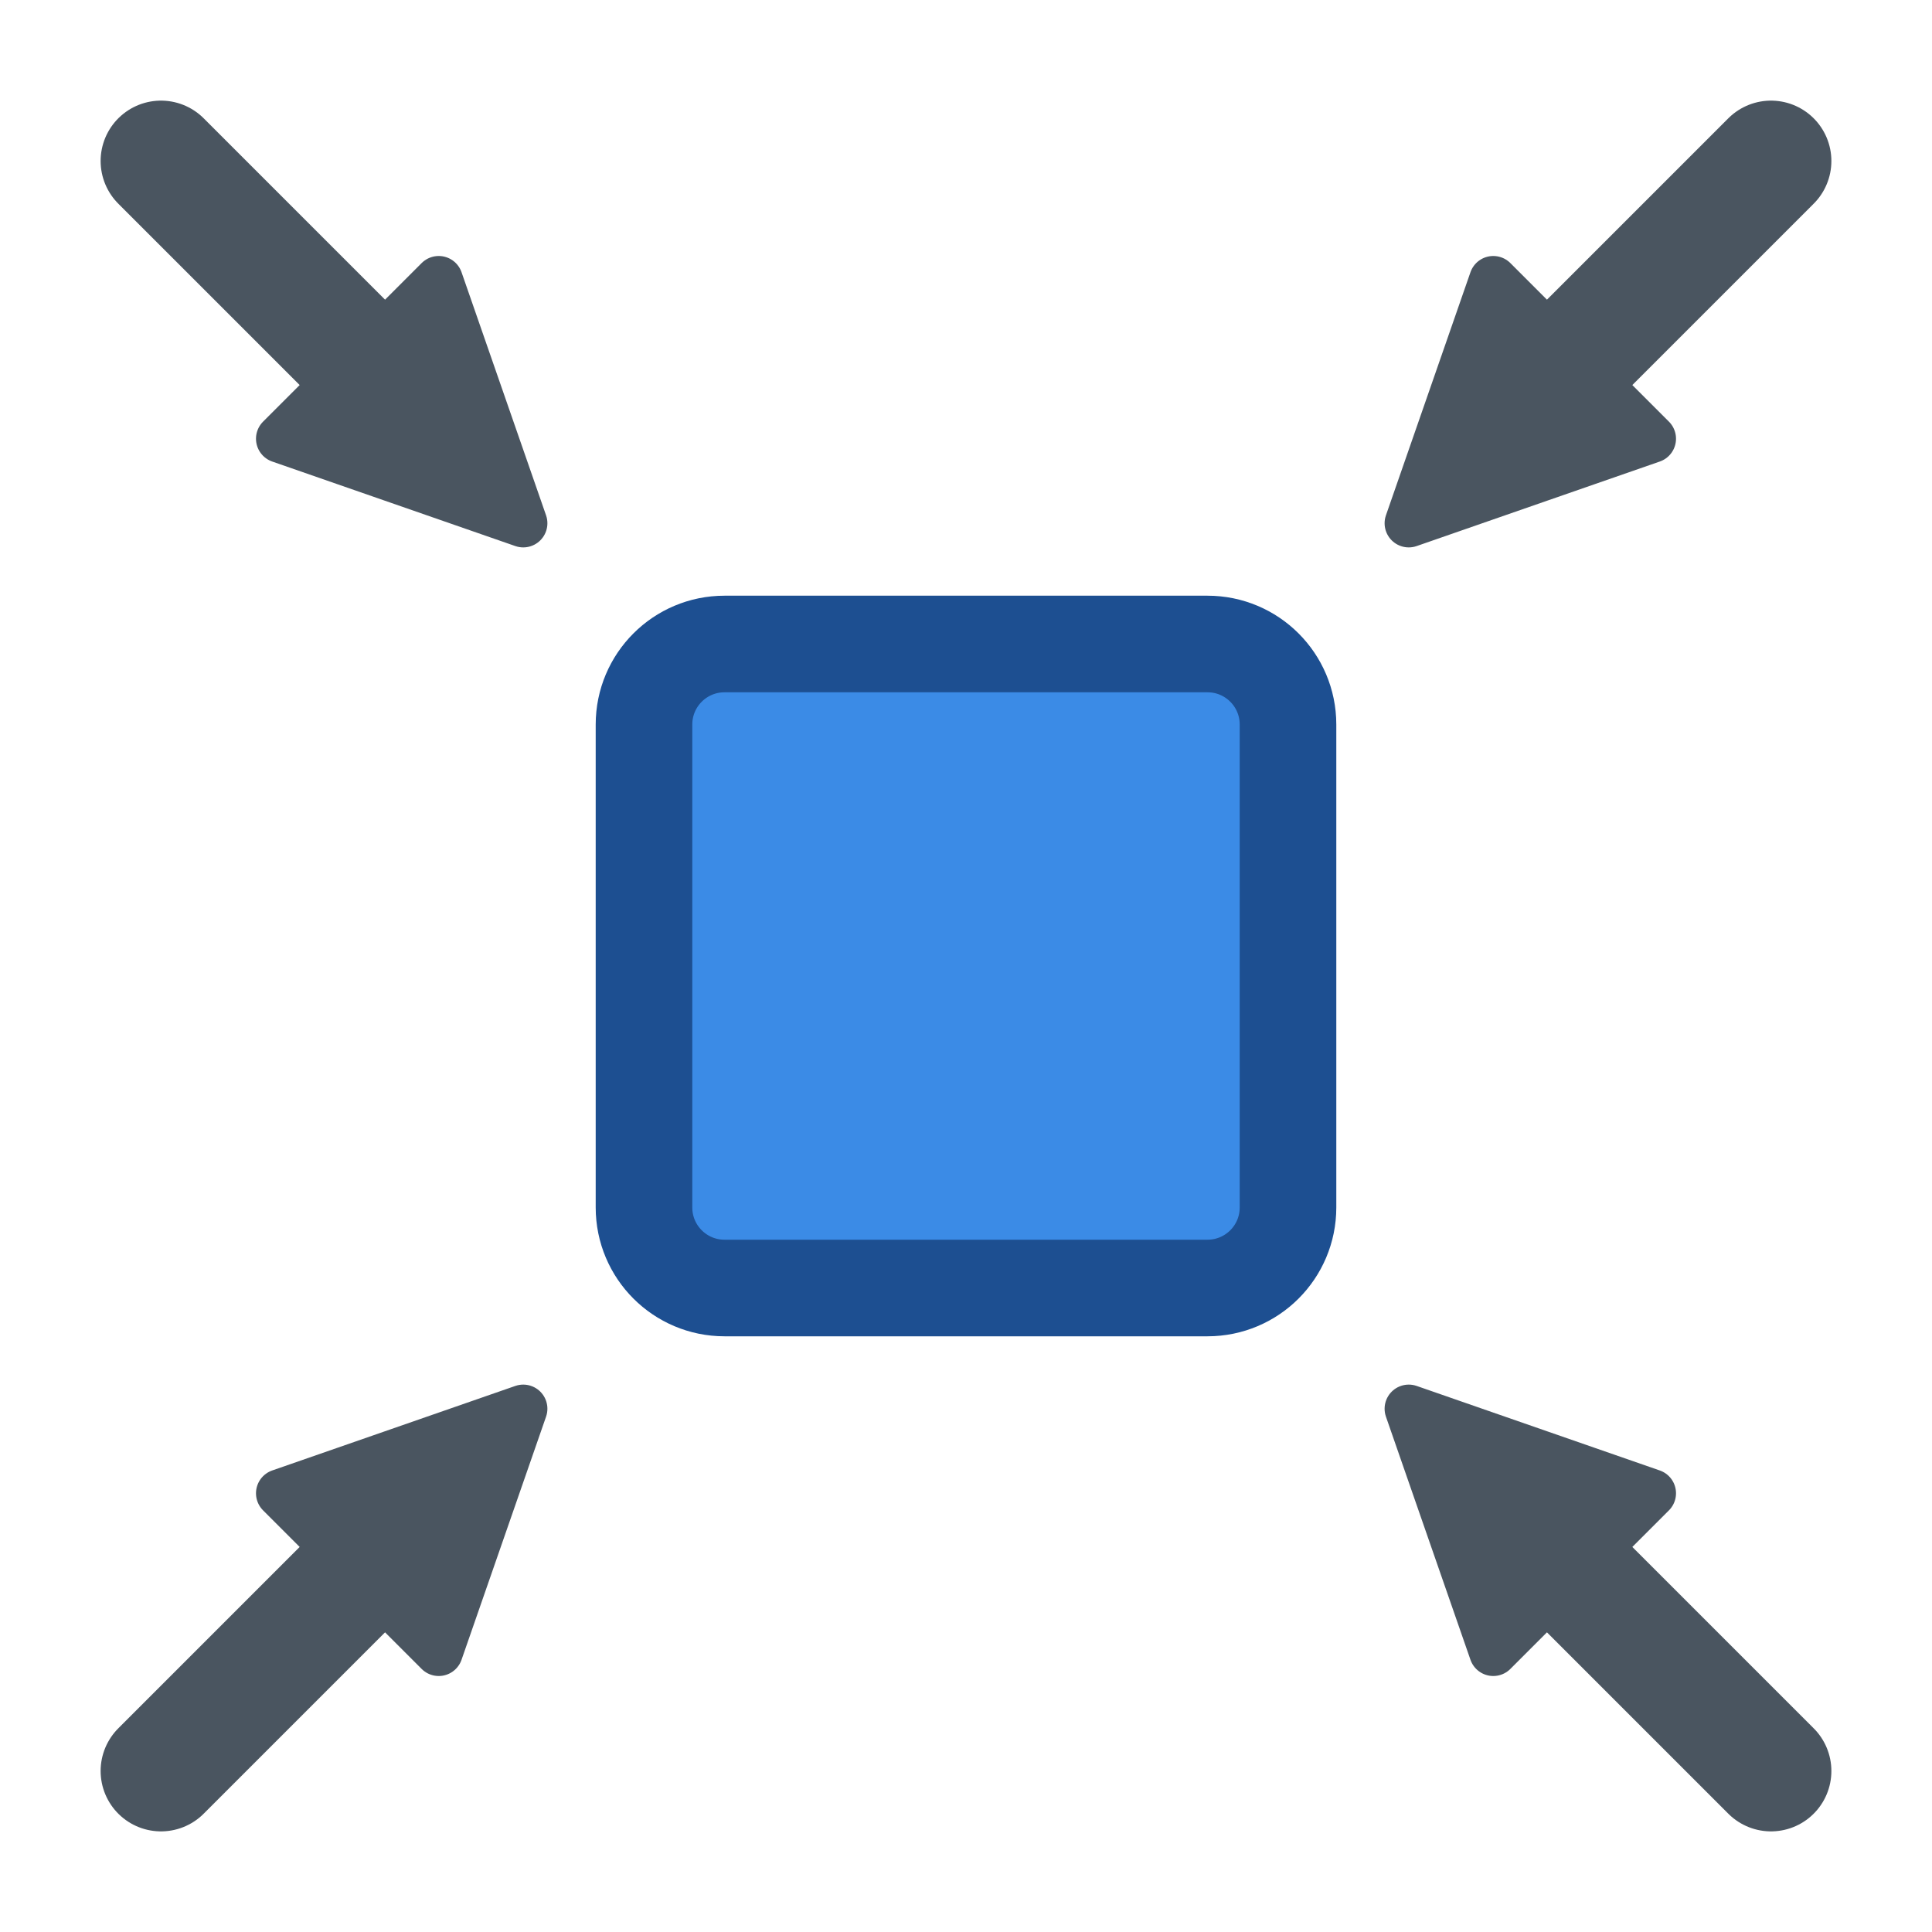
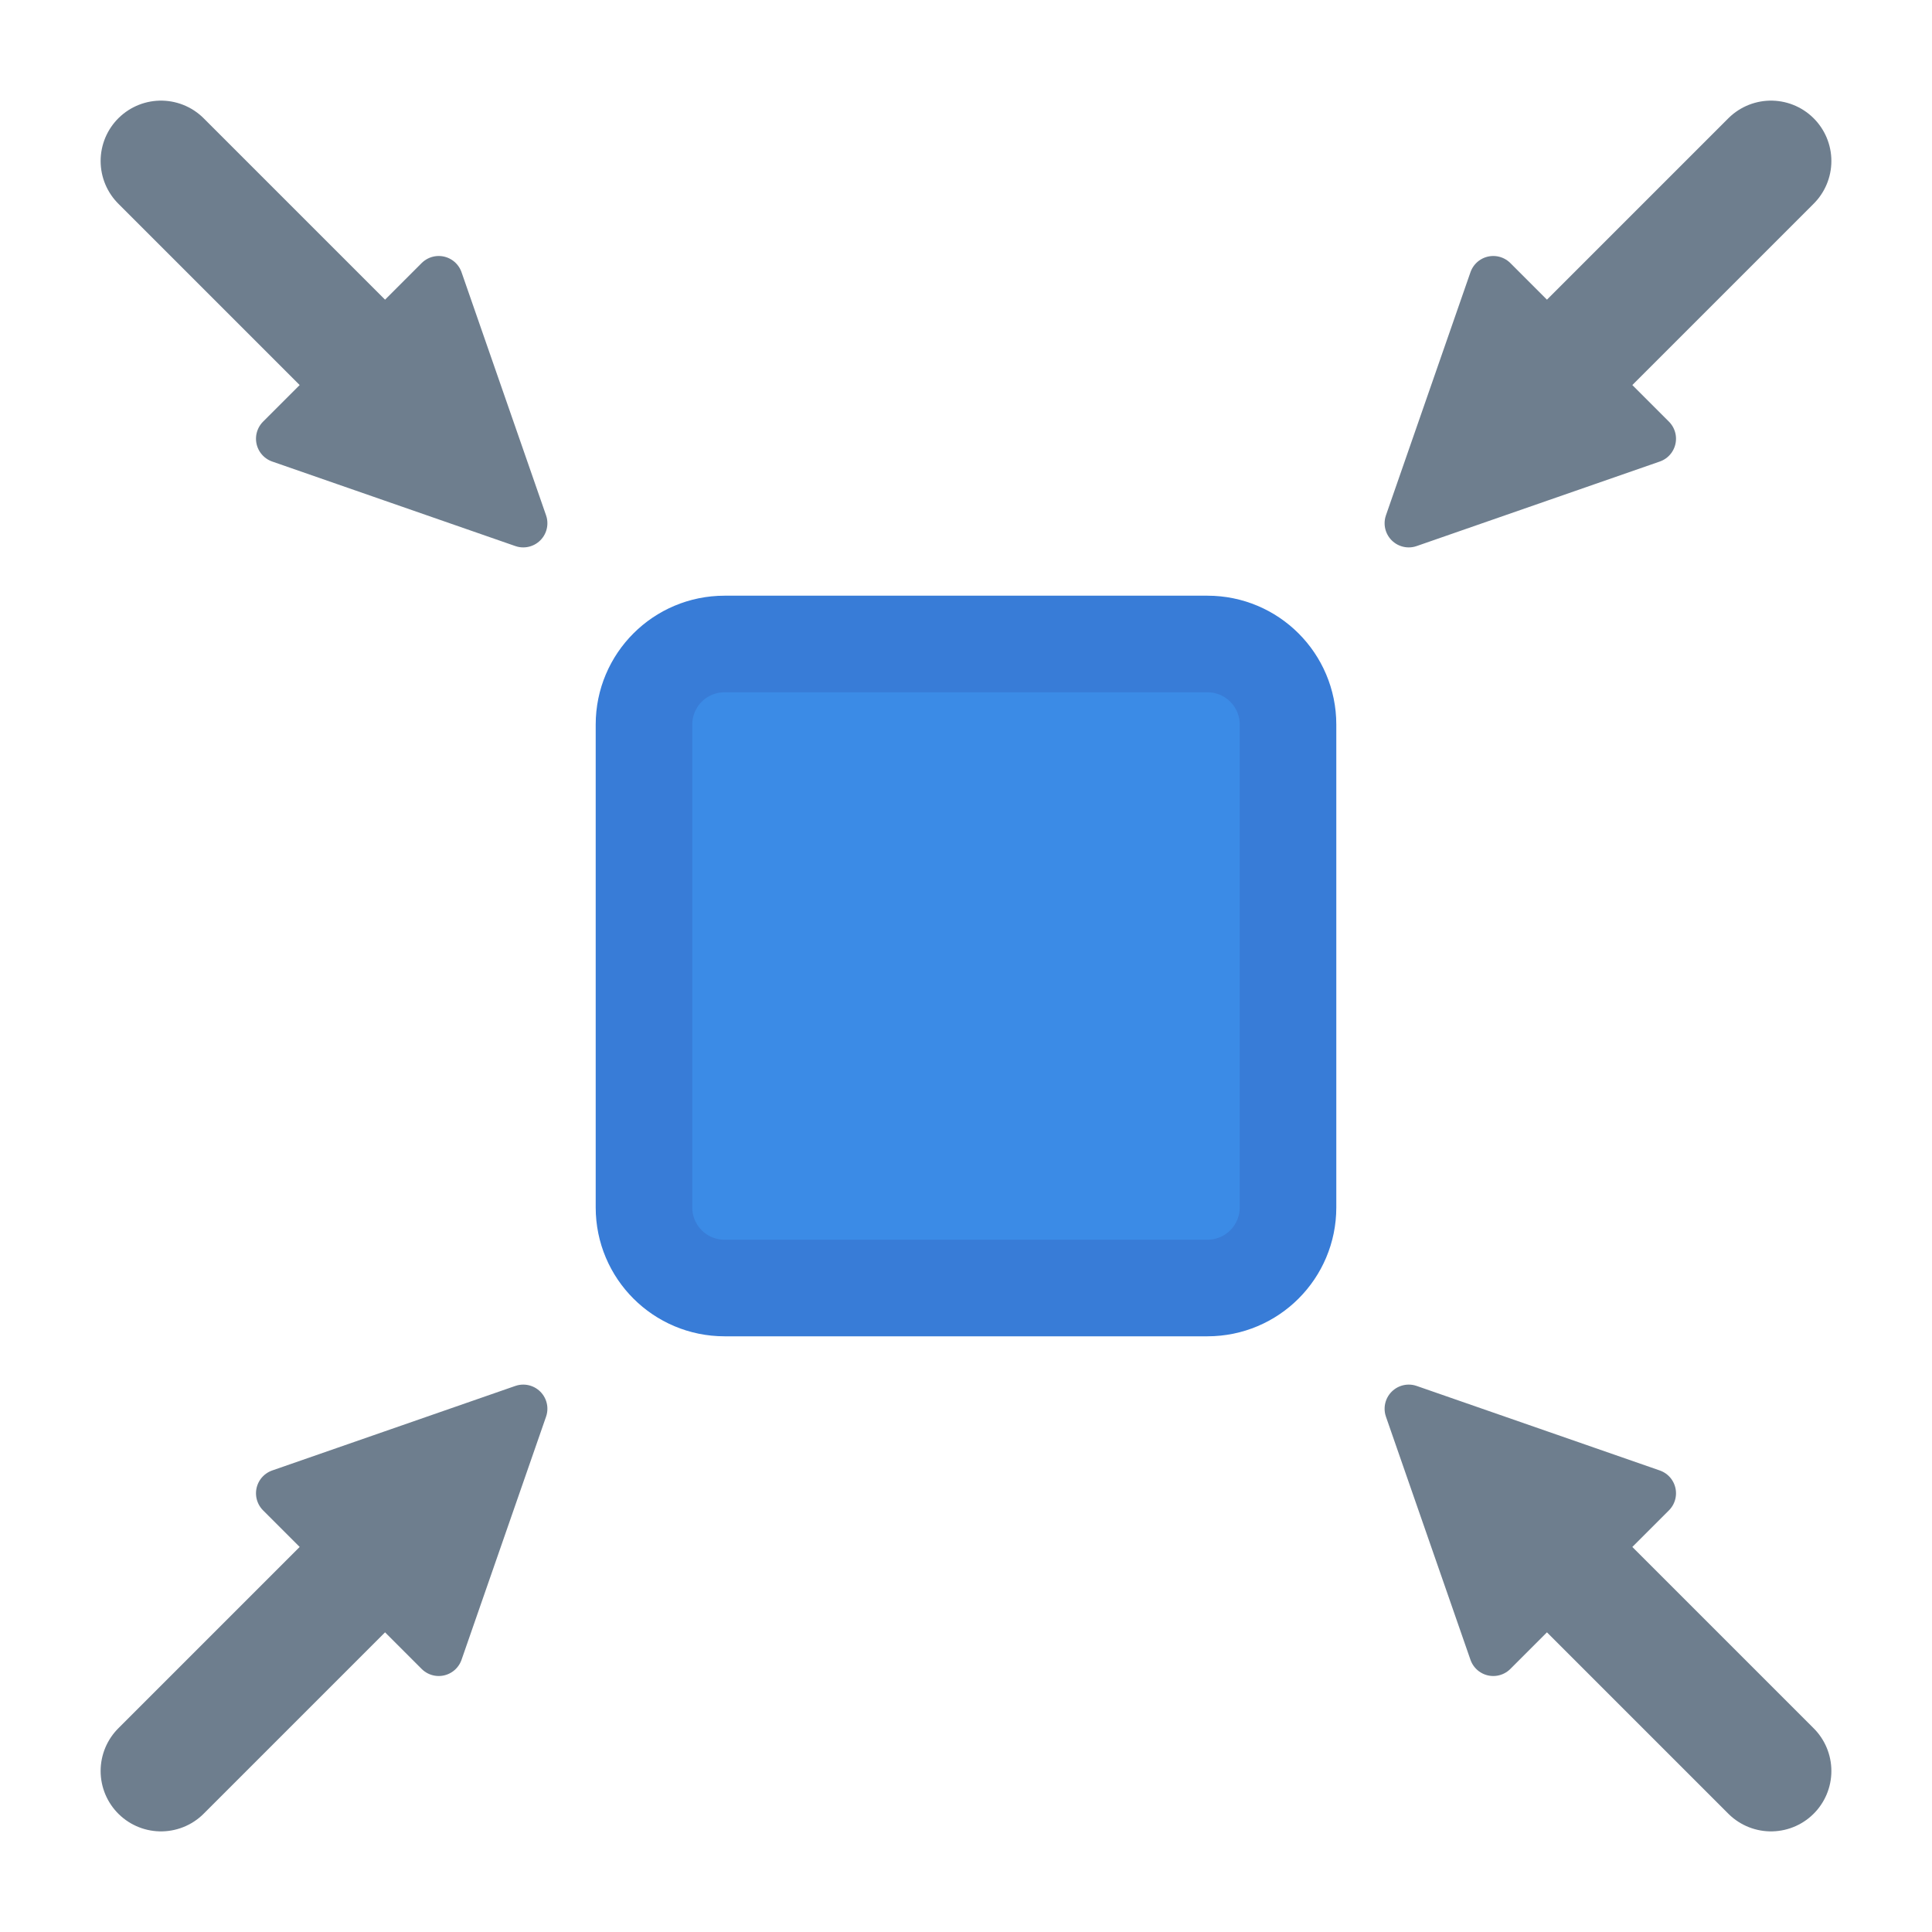
<svg xmlns="http://www.w3.org/2000/svg" width="24" height="24" viewBox="0 0 24 24">
-   <path d="M2,2 L5.14,5.14" fill="none" stroke="#4a5560" stroke-width="1.5" stroke-linecap="round" stroke-linejoin="round" />
-   <polygon points="6.5,6.5 3.48,5.45 5.45,3.48" fill="#4a5560" stroke="#4a5560" stroke-width="0.6" stroke-linejoin="round" />
-   <path d="M22,2 L18.86,5.14" fill="none" stroke="#4a5560" stroke-width="1.5" stroke-linecap="round" stroke-linejoin="round" />
-   <polygon points="17.5,6.5 18.55,3.48 20.52,5.45" fill="#4a5560" stroke="#4a5560" stroke-width="0.6" stroke-linejoin="round" />
-   <path d="M2,22 L5.14,18.86" fill="none" stroke="#4a5560" stroke-width="1.5" stroke-linecap="round" stroke-linejoin="round" />
-   <polygon points="6.5,17.5 5.45,20.52 3.48,18.55" fill="#4a5560" stroke="#4a5560" stroke-width="0.6" stroke-linejoin="round" />
-   <path d="M22,22 L18.86,18.86" fill="none" stroke="#4a5560" stroke-width="1.5" stroke-linecap="round" stroke-linejoin="round" />
-   <polygon points="17.5,17.5 20.52,18.55 18.55,20.52" fill="#4a5560" stroke="#4a5560" stroke-width="0.6" stroke-linejoin="round" />
-   <rect x="8" y="8" width="8" height="8" rx="1" fill="#3b8be6" stroke="#1d4f91" stroke-width="1.2" />
+   <path d="M2,2 L5.14,5.14" fill="none" stroke="#6e7e8e" stroke-width="1.5" stroke-linecap="round" stroke-linejoin="round" />
+   <polygon points="6.5,6.5 3.48,5.45 5.45,3.48" fill="#6e7e8e" stroke="#6e7e8e" stroke-width="0.6" stroke-linejoin="round" />
+   <path d="M22,2 L18.86,5.14" fill="none" stroke="#6e7e8e" stroke-width="1.5" stroke-linecap="round" stroke-linejoin="round" />
+   <polygon points="17.5,6.5 18.55,3.48 20.52,5.45" fill="#6e7e8e" stroke="#6e7e8e" stroke-width="0.6" stroke-linejoin="round" />
+   <path d="M2,22 L5.14,18.86" fill="none" stroke="#6e7e8e" stroke-width="1.5" stroke-linecap="round" stroke-linejoin="round" />
+   <polygon points="6.5,17.5 5.45,20.52 3.48,18.55" fill="#6e7e8e" stroke="#6e7e8e" stroke-width="0.6" stroke-linejoin="round" />
+   <path d="M22,22 L18.86,18.86" fill="none" stroke="#6e7e8e" stroke-width="1.5" stroke-linecap="round" stroke-linejoin="round" />
+   <polygon points="17.5,17.5 20.52,18.55 18.55,20.52" fill="#6e7e8e" stroke="#6e7e8e" stroke-width="0.6" stroke-linejoin="round" />
+   <rect x="8" y="8" width="8" height="8" rx="1" fill="#3b8be6" stroke="#387cd7" stroke-width="1.2" />
</svg>
